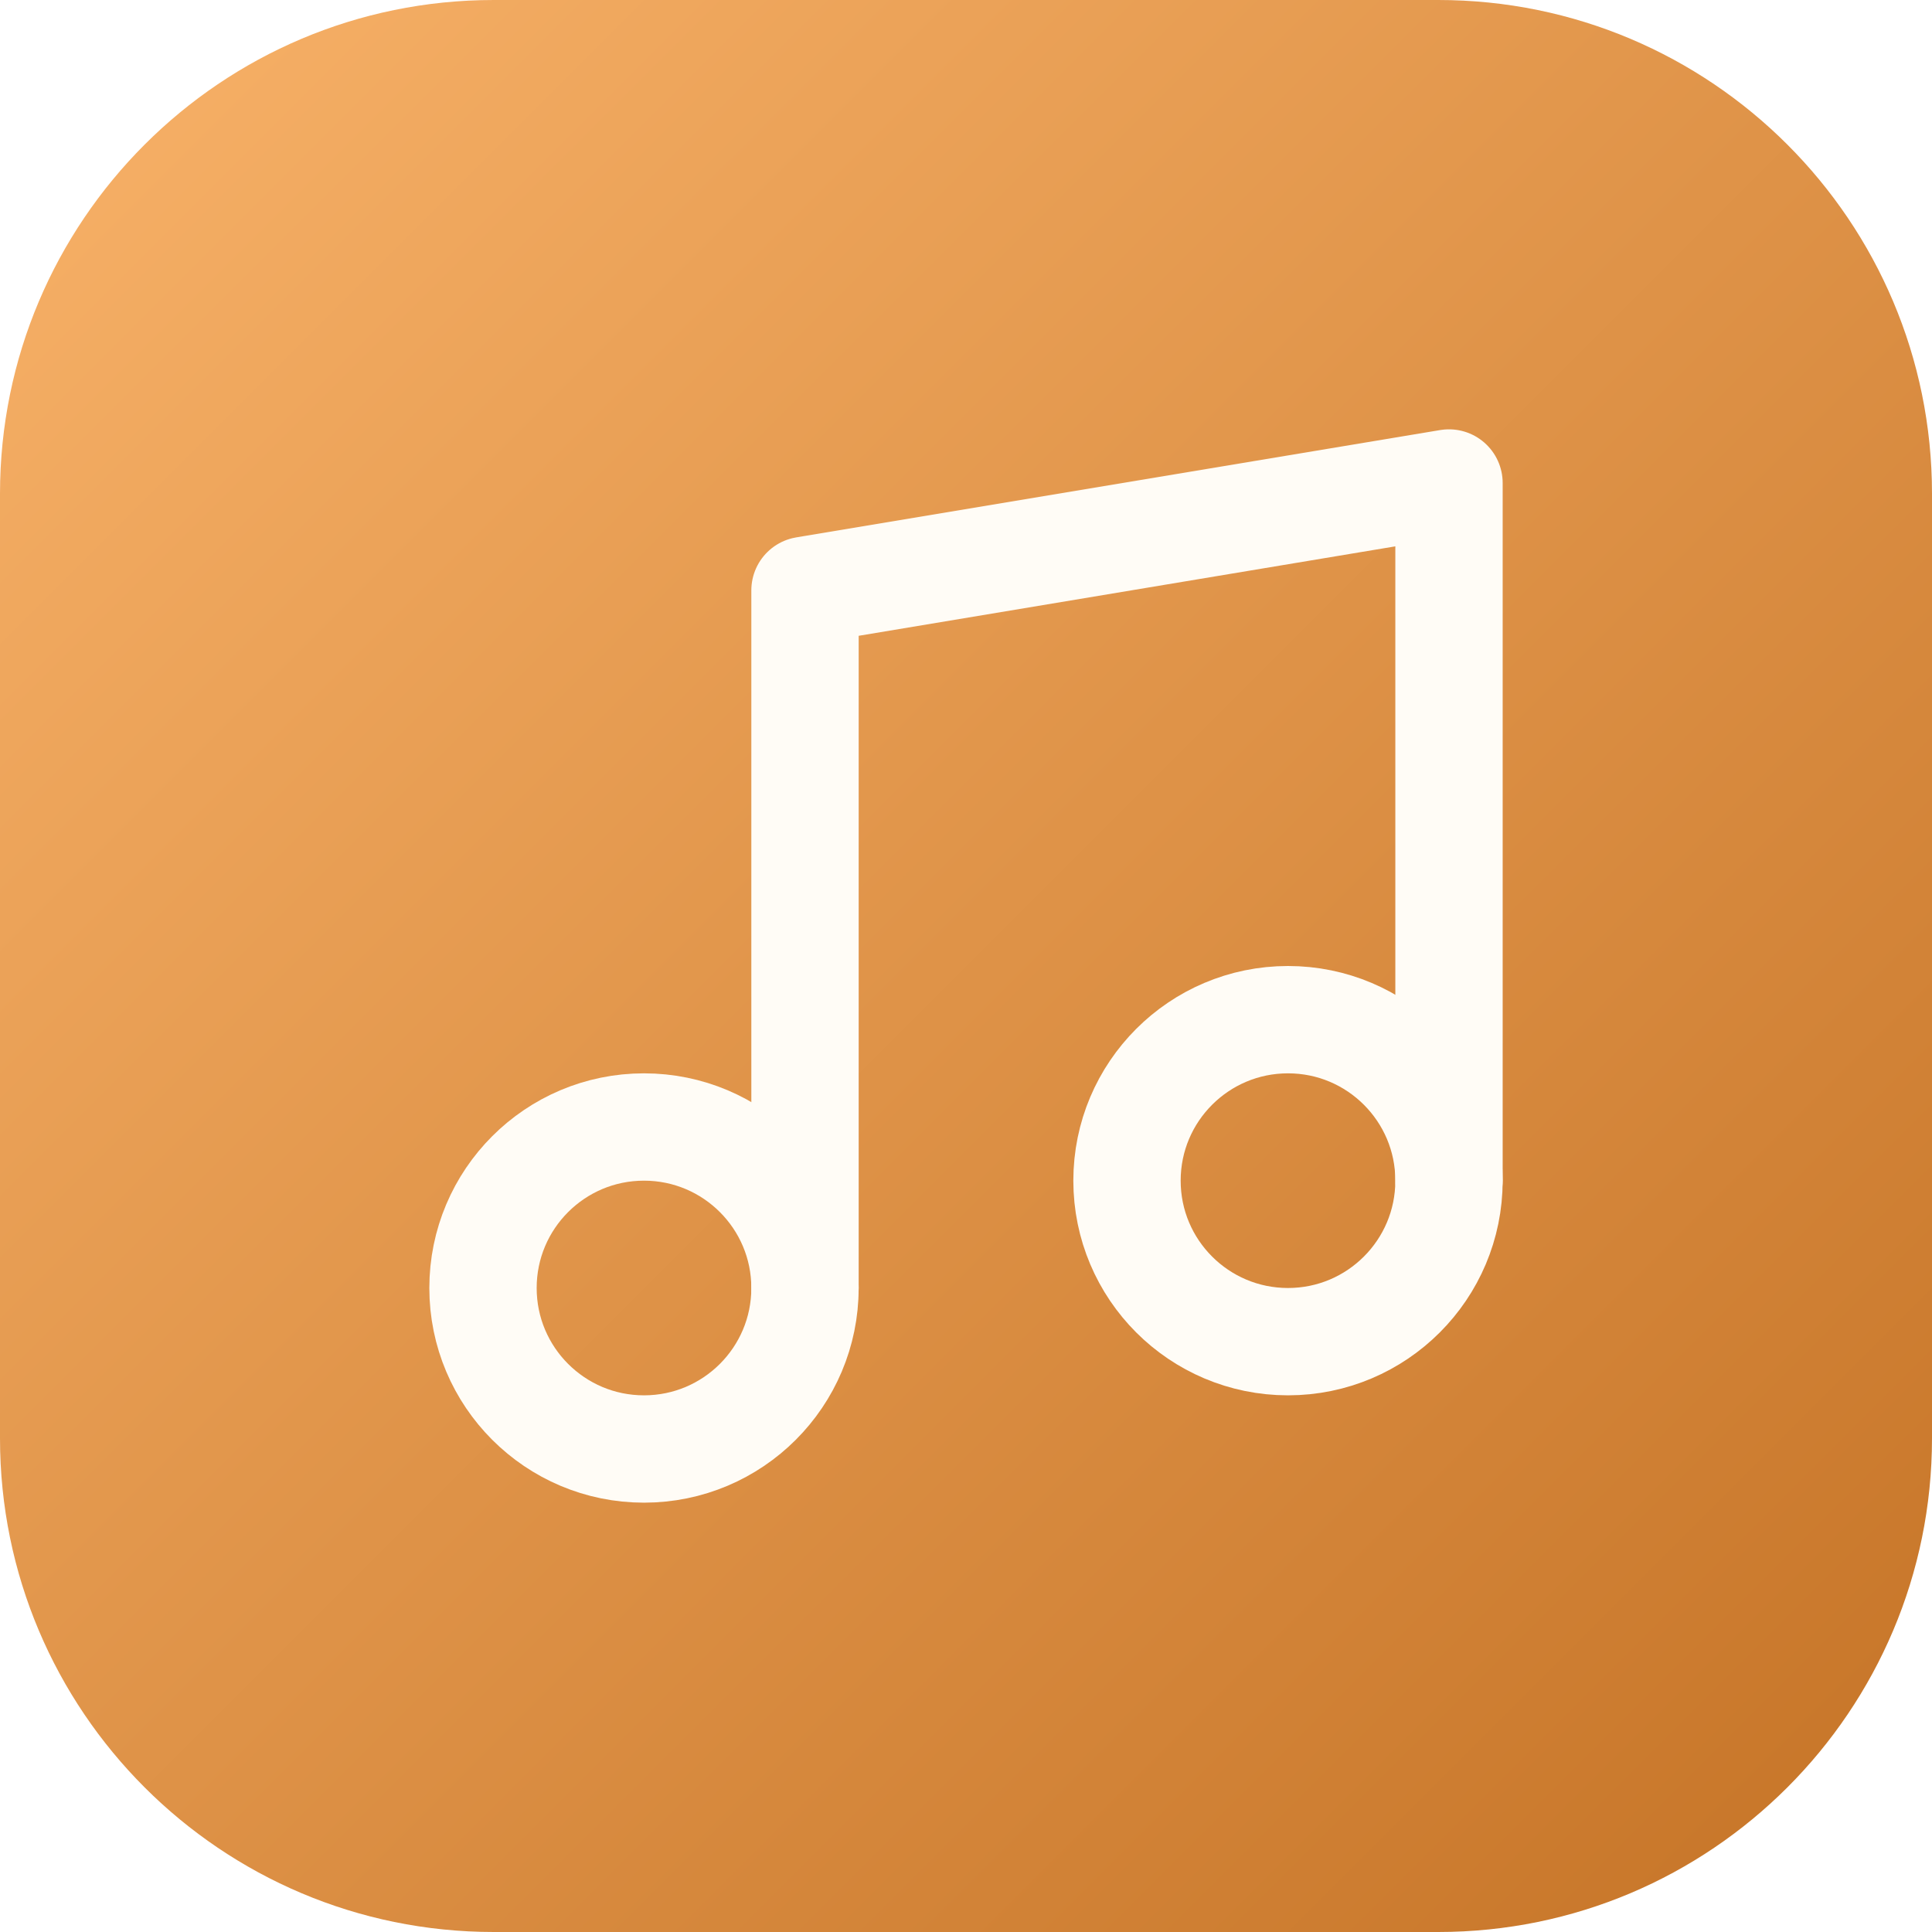
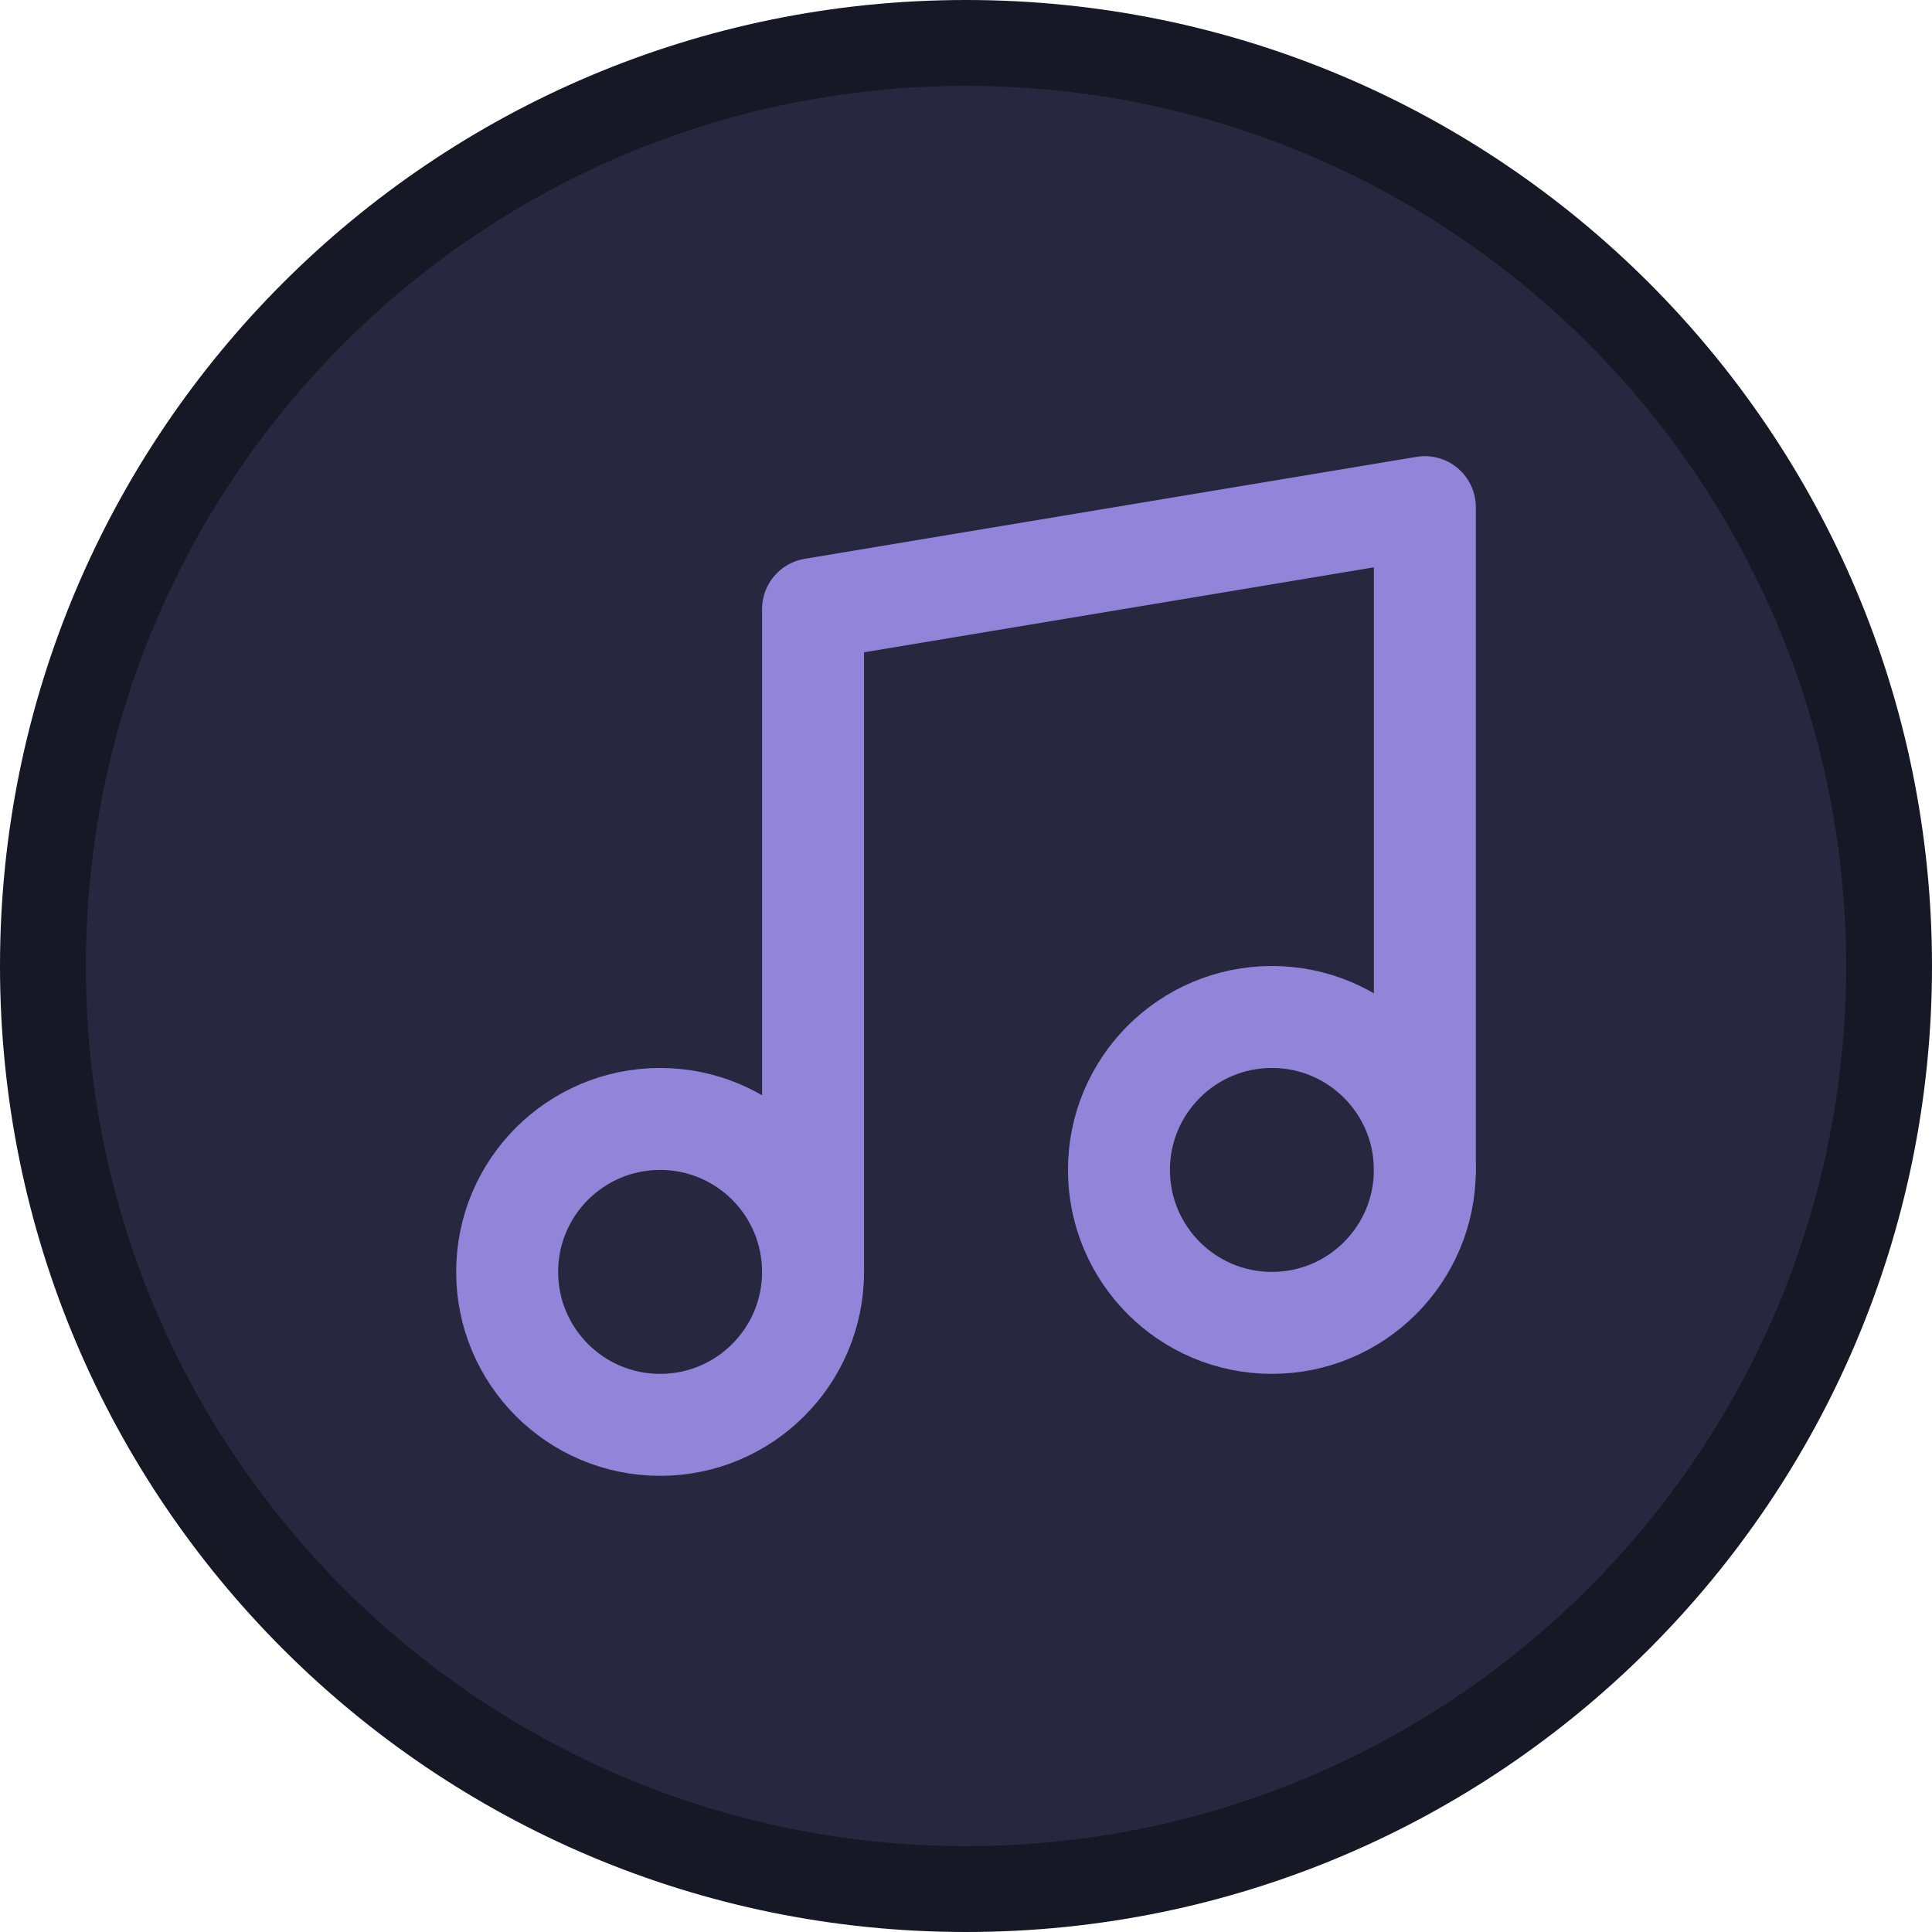
<svg xmlns="http://www.w3.org/2000/svg" width="180" height="180" viewBox="0 0 180 180" fill="none">
-   <defs>
-     <linearGradient id="rfg" x1="0" y1="0" x2="180" y2="180" gradientUnits="userSpaceOnUse">
-       <stop offset="0%" stop-color="#F8B269" />
-       <stop offset="100%" stop-color="#C57326" />
-     </linearGradient>
-   </defs>
-   <rect width="180" height="180" rx="46" fill="url(#rfg)" />
-   <g transform="translate(30 30) scale(5)" stroke="#FFFCF6" stroke-width="2" stroke-linecap="round" stroke-linejoin="round" fill="none">
+   <circle cx="90" cy="90" r="90" fill="#161826" />
+   <circle cx="90" cy="90" r="82" fill="#9184d9" fill-opacity="0.14" />
+   <g transform="translate(33 33) scale(4.75)" stroke="#9184d9" stroke-width="2" stroke-linecap="round" stroke-linejoin="round" fill="none">
    <path d="M9 18V5l12-2v13" />
    <circle cx="6" cy="18" r="3" />
    <circle cx="18" cy="16" r="3" />
  </g>
</svg>
